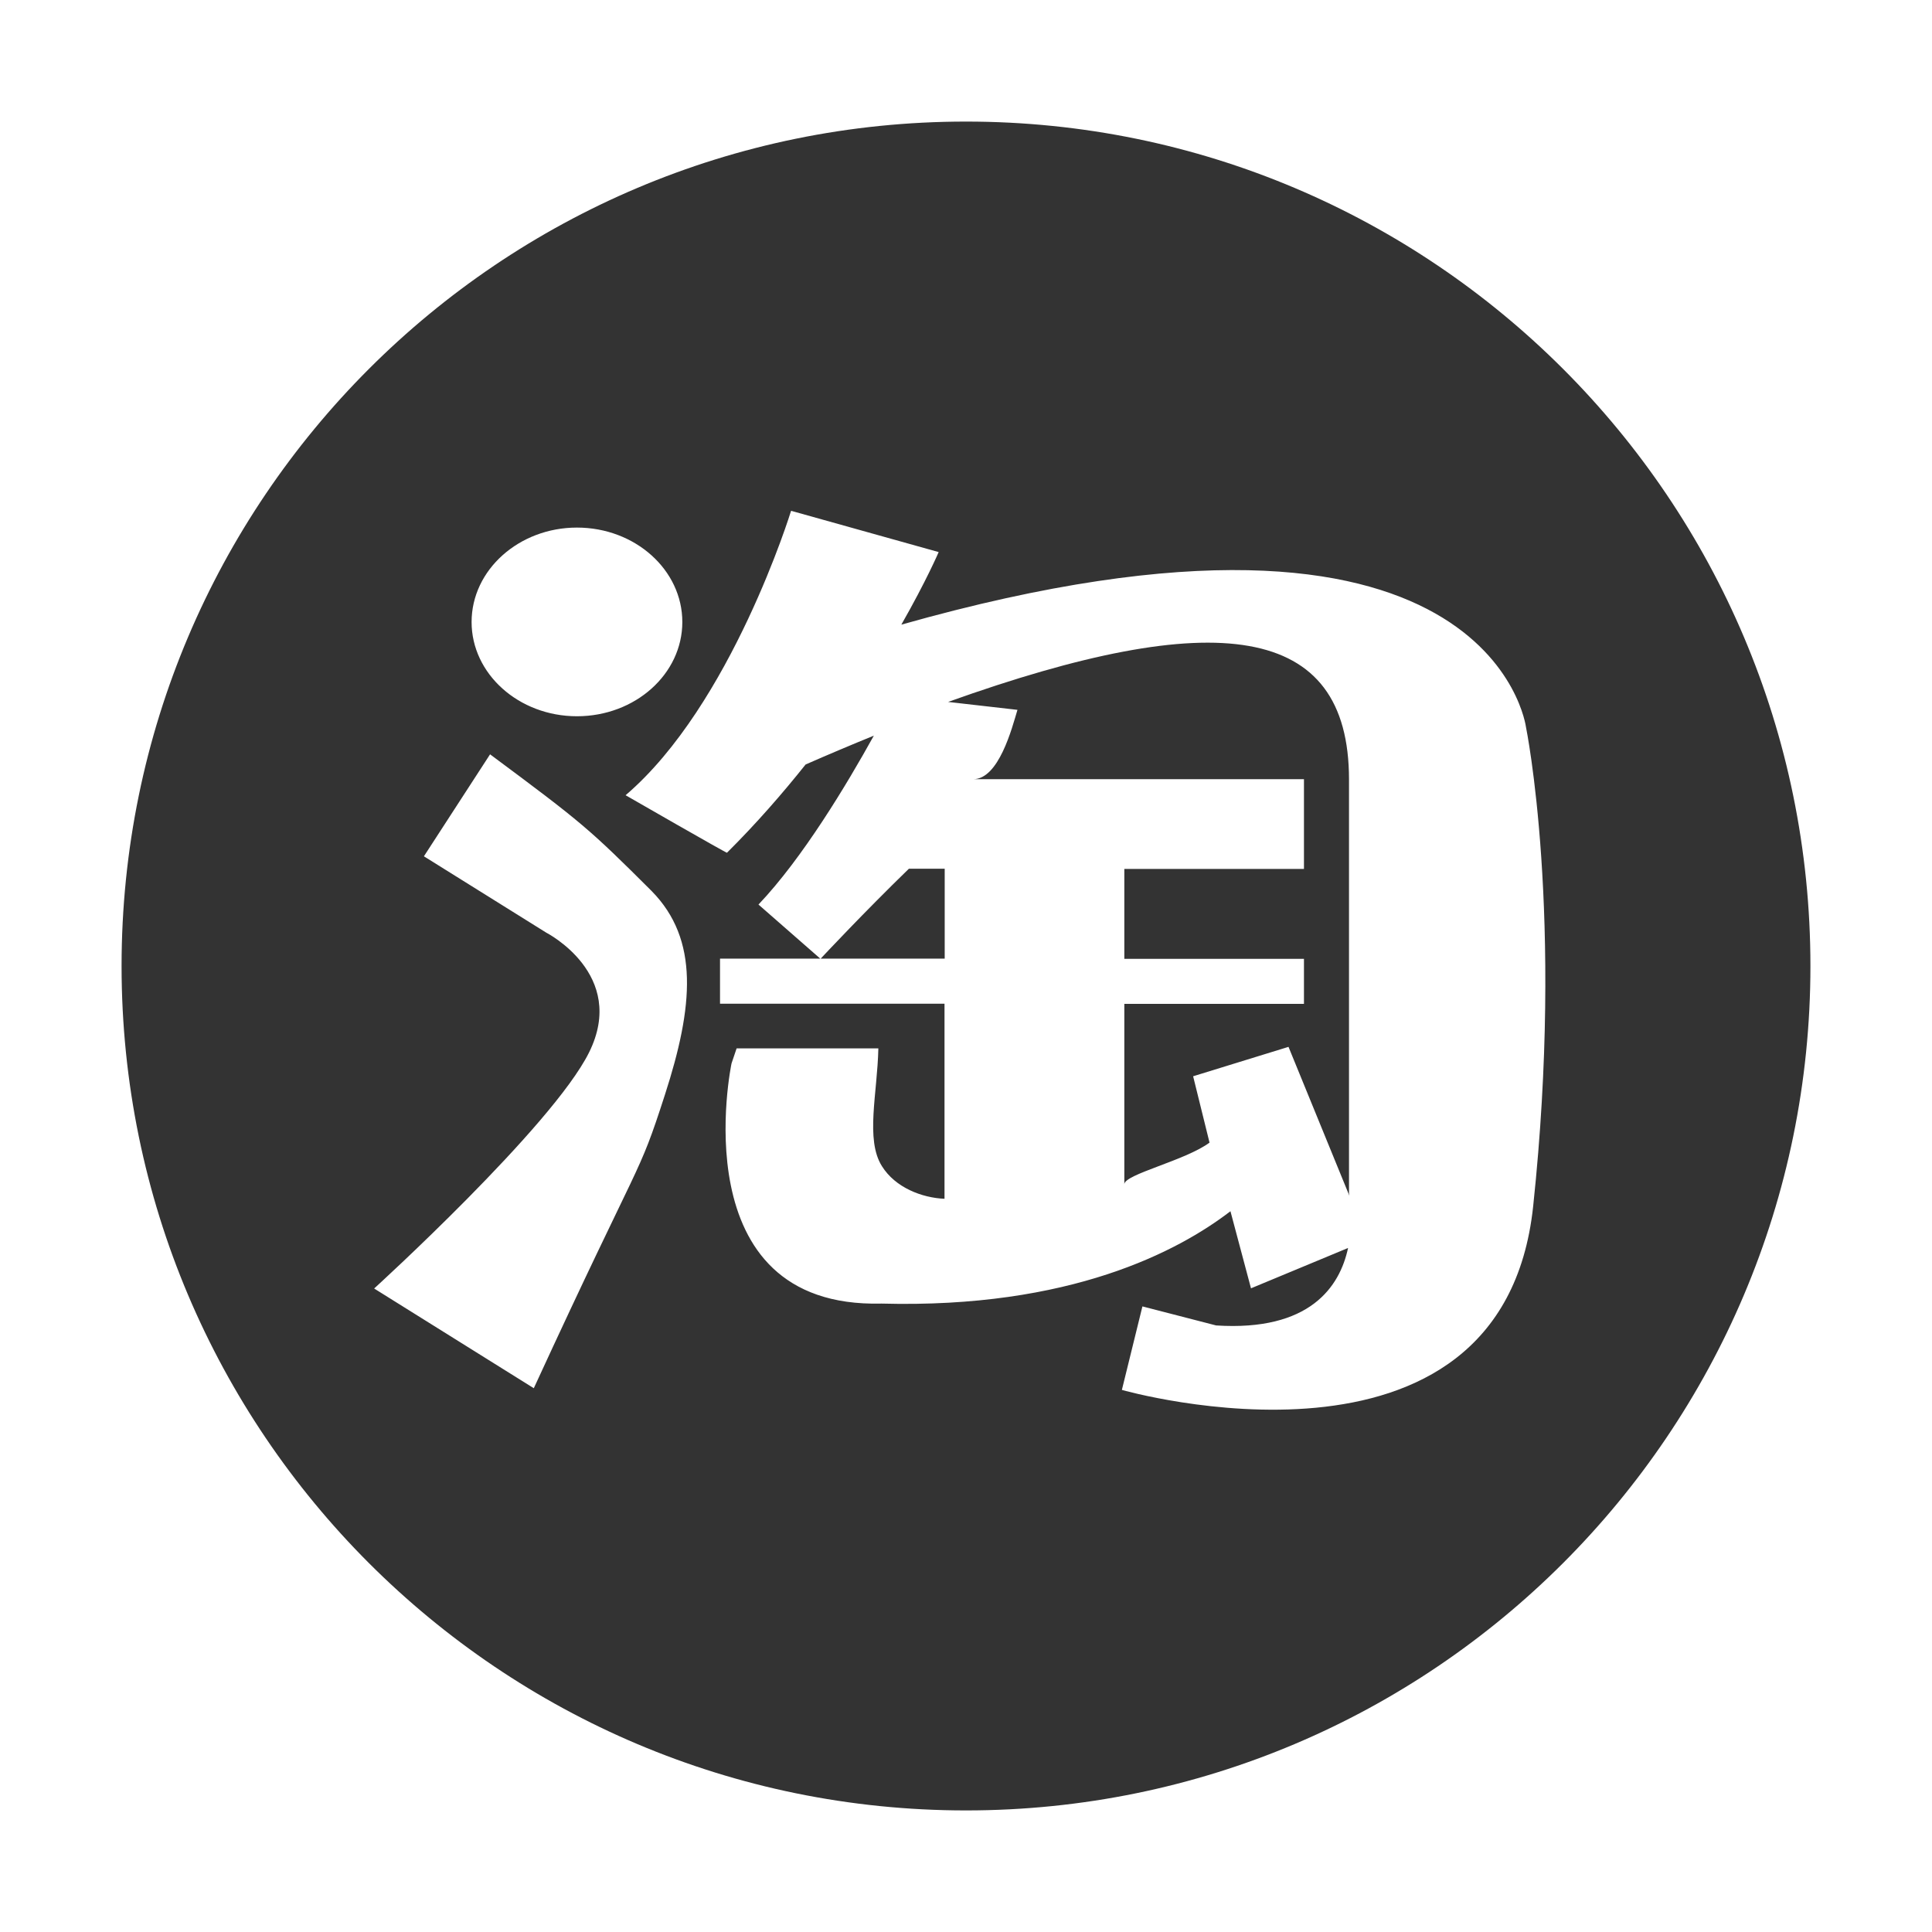
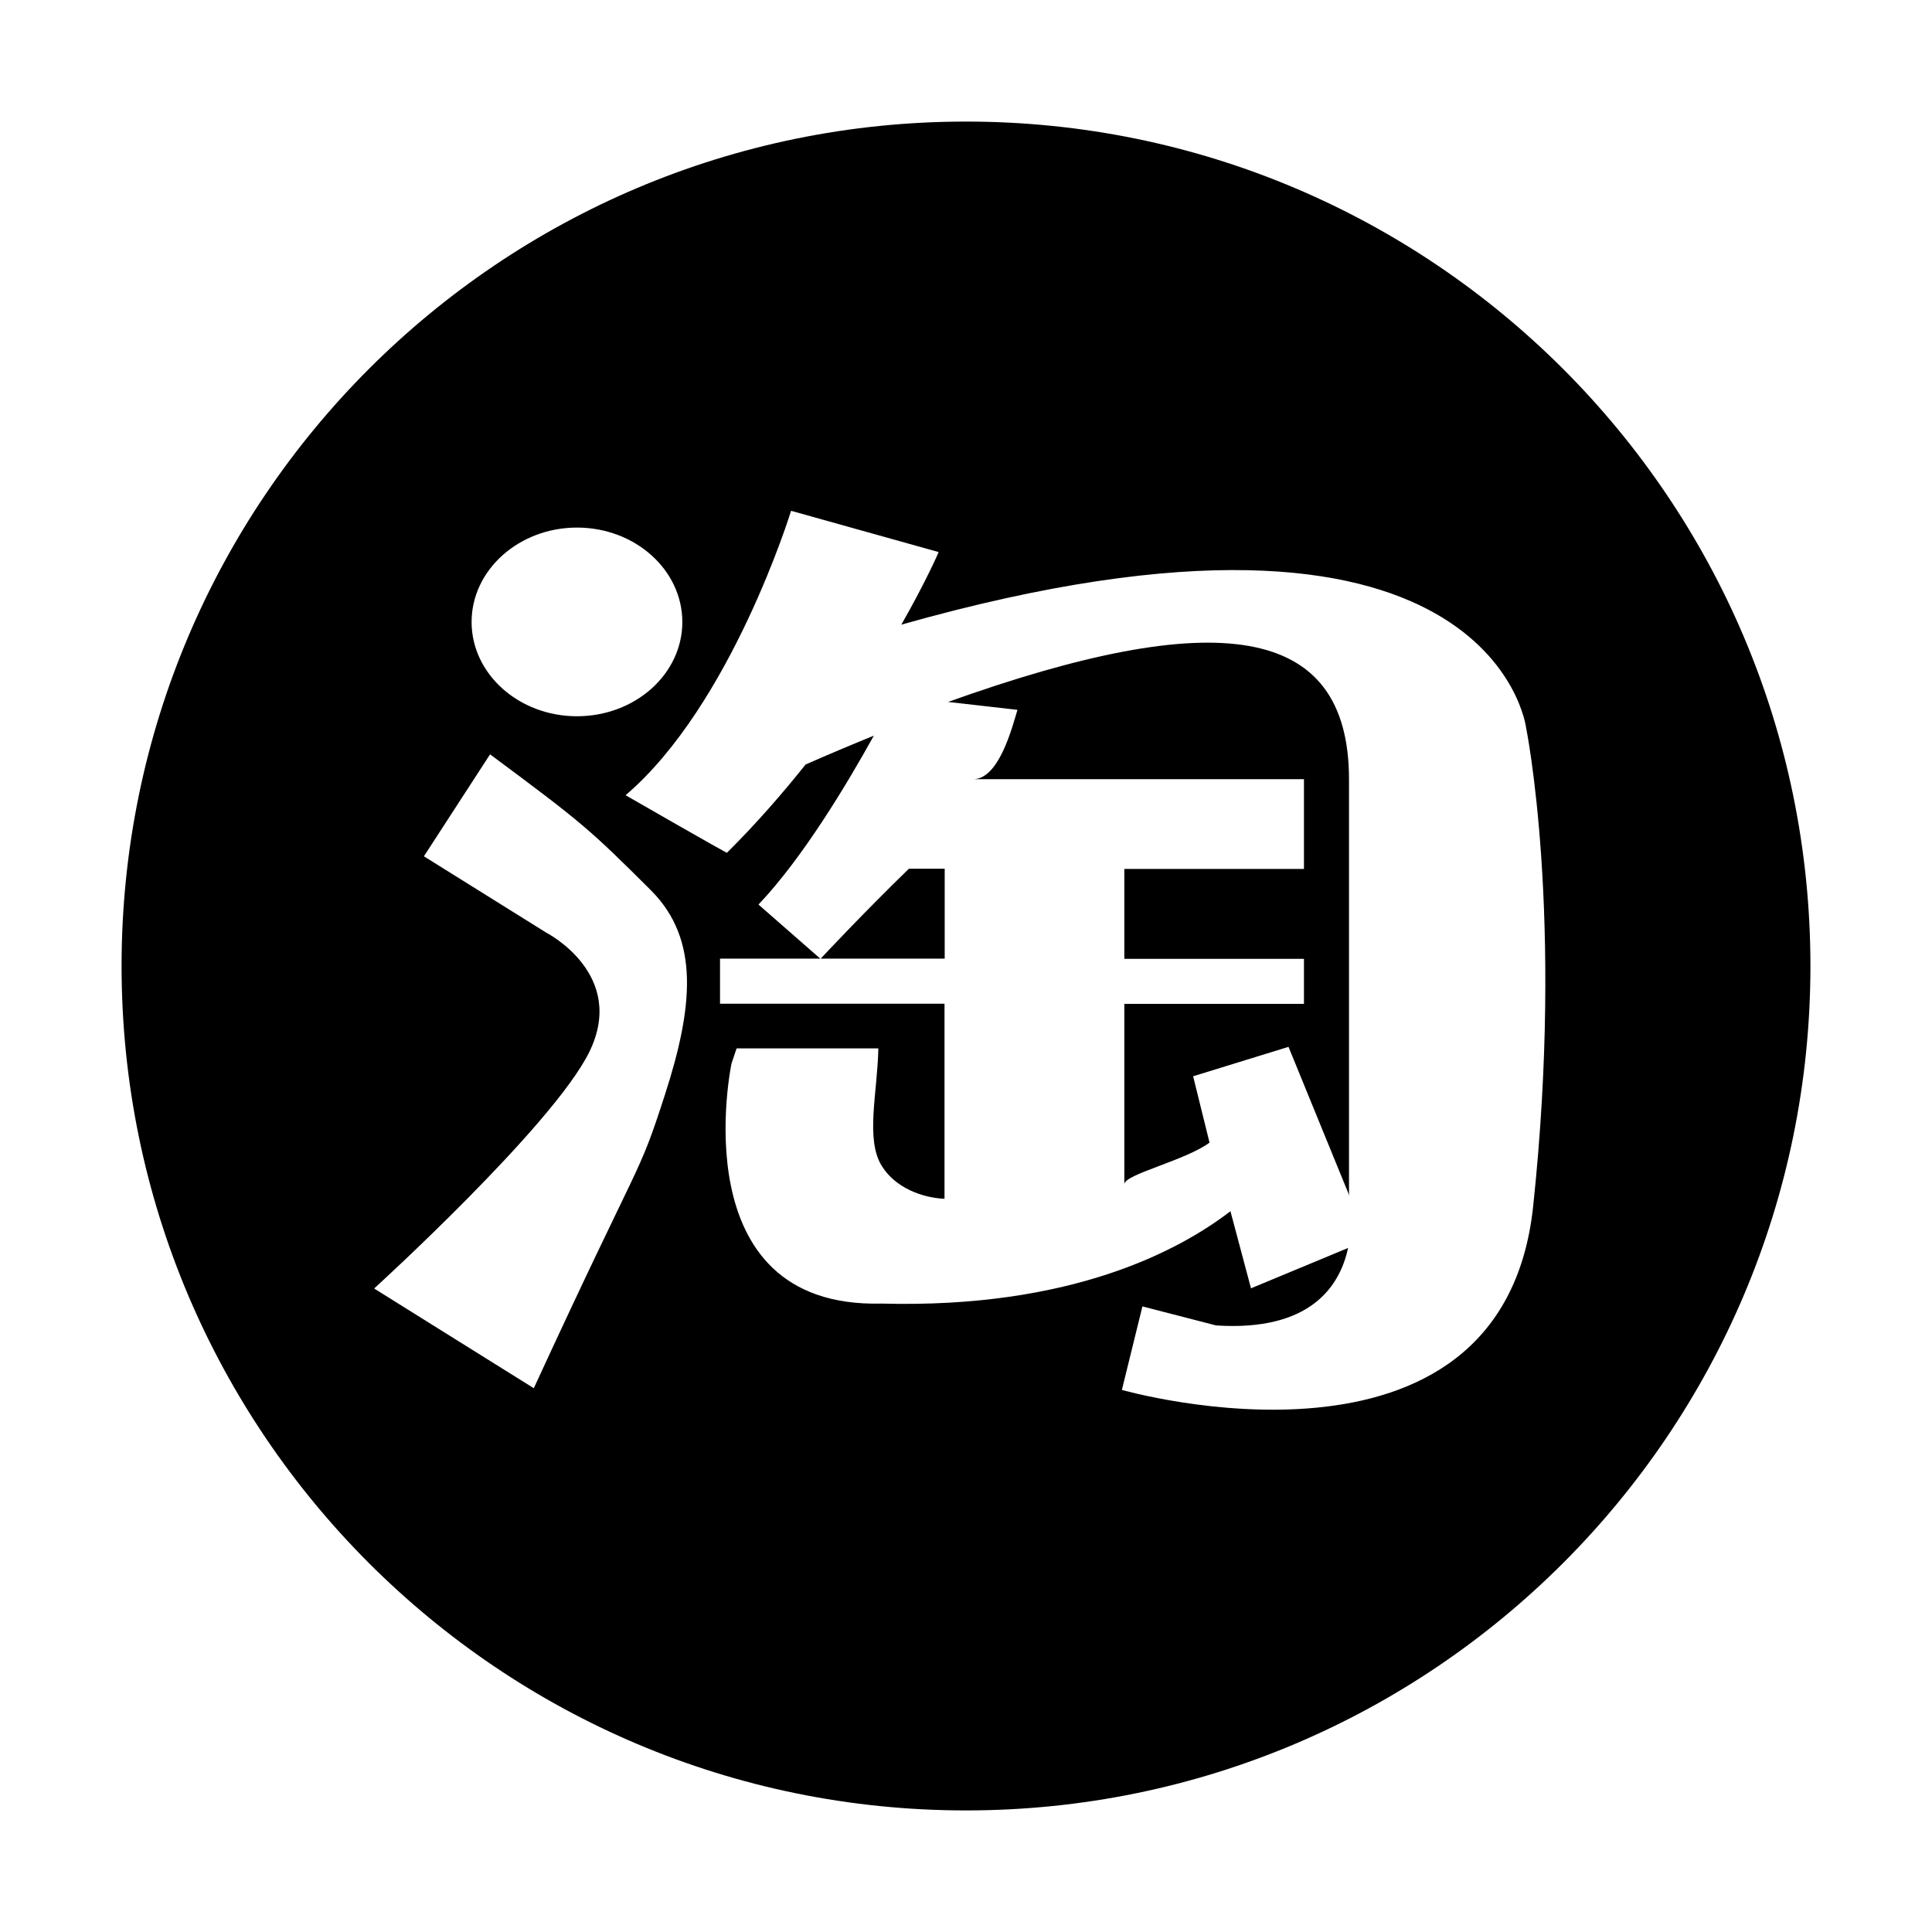
<svg xmlns="http://www.w3.org/2000/svg" class="icon" width="200px" height="200.00px" viewBox="0 0 1024 1024" version="1.1">
-   <path fill="#333333" d="M715.202 633.781c-0.1-0.799-0.2-1.199-0.2-1.199V413.196c0-83.219-70.731-91.91-212.492-41.16l36.764 4.196c-2.897 9.691-9.89 36.764-23.477 36.764h175.329V460.55h-95.207v47.653h95.207v23.877h-95.207v95.607c0-5.295 32.169-12.488 45.156-22.078L632.382 570.443l50.551-15.585 32.268 78.923zM434.975 508.104h65.736v-47.653h-18.981c-23.677 22.978-45.256 46.055-46.754 47.653z m77.025-443.667c-247.159 0-447.563 200.404-447.563 447.563s200.404 447.563 447.563 447.563 447.563-200.404 447.563-447.563-200.404-447.563-447.563-447.563zM305.801 279.627c30.87 0 55.845 22.478 55.845 50.051s-24.976 49.951-55.845 49.951-55.845-22.478-55.845-49.951c0-27.573 25.076-50.051 55.845-50.051z m46.654 300.507c-14.686 45.556-11.089 28.772-69.532 155.648l-84.617-52.848s94.408-85.916 113.889-125.078c20.58-41.46-22.678-63.538-22.678-63.538l-64.837-40.46 35.066-54.047c48.952 36.364 52.549 39.461 85.616 72.429 25.375 25.775 22.178 61.24 7.093 107.895zM812.606 639.376c-16.484 154.949-217.987 97.305-217.987 97.305l10.889-44.257 39.062 10.09c49.652 3.197 65.536-20.48 69.932-41.06l-51.45 21.379-10.889-40.86c-27.573 21.179-84.917 51.65-184.919 48.952-106.996 2.697-79.522-127.276-79.522-127.276l2.697-7.992H465.545c-0.5 23.877-6.993 48.353 1.898 62.439 7.093 11.389 21.279 16.784 33.168 17.283V531.98H381.627v-23.877h53.148l-32.768-28.672c23.377-24.576 46.754-63.538 61.14-89.513-11.788 4.795-23.877 9.89-36.165 15.285-12.188 15.285-26.075 31.269-41.659 46.754 0.599 0.799-53.748-30.47-53.748-30.47 56.145-47.953 87.714-150.753 87.714-150.753l78.224 21.879s-6.494 15.185-19.781 38.462c312.894-88.514 331.077 54.347 331.077 54.347s20.28 99.003 3.796 253.952z m-97.605-226.179c0-83.219-70.731-91.91-212.492-41.16l36.764 4.196c-2.897 9.691-9.89 36.764-23.477 36.764h175.329V460.55h-95.207v47.653h95.207v23.877h-95.207v95.607c0-5.295 32.169-12.488 45.156-22.078L632.382 570.443l50.551-15.585 32.268 78.923c-0.1-0.799-0.2-1.199-0.2-1.199V413.196z m-280.027 94.907h65.736v-47.653h-18.981c-23.677 22.978-45.256 46.055-46.754 47.653zM715.202 633.781c-0.1-0.799-0.2-1.199-0.2-1.199V413.196c0-83.219-70.731-91.91-212.492-41.16l36.764 4.196c-2.897 9.691-9.89 36.764-23.477 36.764h175.329V460.55h-95.207v47.653h95.207v23.877h-95.207v95.607c0-5.295 32.169-12.488 45.156-22.078L632.382 570.443l50.551-15.585 32.268 78.923zM434.975 508.104h65.736v-47.653h-18.981c-23.677 22.978-45.256 46.055-46.754 47.653z m77.025-443.667c-247.159 0-447.563 200.404-447.563 447.563s200.404 447.563 447.563 447.563 447.563-200.404 447.563-447.563-200.404-447.563-447.563-447.563zM305.801 279.627c30.87 0 55.845 22.478 55.845 50.051s-24.976 49.951-55.845 49.951-55.845-22.478-55.845-49.951c0-27.573 25.076-50.051 55.845-50.051z m46.654 300.507c-14.686 45.556-11.089 28.772-69.532 155.648l-84.617-52.848s94.408-85.916 113.889-125.078c20.58-41.46-22.678-63.538-22.678-63.538l-64.837-40.46 35.066-54.047c48.952 36.364 52.549 39.461 85.616 72.429 25.375 25.775 22.178 61.24 7.093 107.895zM812.606 639.376c-16.484 154.949-217.987 97.305-217.987 97.305l10.889-44.257 39.062 10.09c49.652 3.197 65.536-20.48 69.932-41.06l-51.45 21.379-10.889-40.86c-27.573 21.179-84.917 51.65-184.919 48.952-106.996 2.697-79.522-127.276-79.522-127.276l2.697-7.992H465.545c-0.5 23.877-6.993 48.353 1.898 62.439 7.093 11.389 21.279 16.784 33.168 17.283V531.98H381.627v-23.877h53.148l-32.768-28.672c23.377-24.576 46.754-63.538 61.14-89.513-11.788 4.795-23.877 9.89-36.165 15.285-12.188 15.285-26.075 31.269-41.659 46.754 0.599 0.799-53.748-30.47-53.748-30.47 56.145-47.953 87.714-150.753 87.714-150.753l78.224 21.879s-6.494 15.185-19.781 38.462c312.894-88.514 331.077 54.347 331.077 54.347s20.28 99.003 3.796 253.952z m-97.605-226.179c0-83.219-70.731-91.91-212.492-41.16l36.764 4.196c-2.897 9.691-9.89 36.764-23.477 36.764h175.329V460.55h-95.207v47.653h95.207v23.877h-95.207v95.607c0-5.295 32.169-12.488 45.156-22.078L632.382 570.443l50.551-15.585 32.268 78.923c-0.1-0.799-0.2-1.199-0.2-1.199V413.196z m-280.027 94.907h65.736v-47.653h-18.981c-23.677 22.978-45.256 46.055-46.754 47.653z" />
+   <path d="M715.202 633.781c-0.1-0.799-0.2-1.199-0.2-1.199V413.196c0-83.219-70.731-91.91-212.492-41.16l36.764 4.196c-2.897 9.691-9.89 36.764-23.477 36.764h175.329V460.55h-95.207v47.653h95.207v23.877h-95.207v95.607c0-5.295 32.169-12.488 45.156-22.078L632.382 570.443l50.551-15.585 32.268 78.923zM434.975 508.104h65.736v-47.653h-18.981c-23.677 22.978-45.256 46.055-46.754 47.653z m77.025-443.667c-247.159 0-447.563 200.404-447.563 447.563s200.404 447.563 447.563 447.563 447.563-200.404 447.563-447.563-200.404-447.563-447.563-447.563zM305.801 279.627c30.87 0 55.845 22.478 55.845 50.051s-24.976 49.951-55.845 49.951-55.845-22.478-55.845-49.951c0-27.573 25.076-50.051 55.845-50.051z m46.654 300.507c-14.686 45.556-11.089 28.772-69.532 155.648l-84.617-52.848s94.408-85.916 113.889-125.078c20.58-41.46-22.678-63.538-22.678-63.538l-64.837-40.46 35.066-54.047c48.952 36.364 52.549 39.461 85.616 72.429 25.375 25.775 22.178 61.24 7.093 107.895zM812.606 639.376c-16.484 154.949-217.987 97.305-217.987 97.305l10.889-44.257 39.062 10.09c49.652 3.197 65.536-20.48 69.932-41.06l-51.45 21.379-10.889-40.86c-27.573 21.179-84.917 51.65-184.919 48.952-106.996 2.697-79.522-127.276-79.522-127.276l2.697-7.992H465.545c-0.5 23.877-6.993 48.353 1.898 62.439 7.093 11.389 21.279 16.784 33.168 17.283V531.98H381.627v-23.877h53.148l-32.768-28.672c23.377-24.576 46.754-63.538 61.14-89.513-11.788 4.795-23.877 9.89-36.165 15.285-12.188 15.285-26.075 31.269-41.659 46.754 0.599 0.799-53.748-30.47-53.748-30.47 56.145-47.953 87.714-150.753 87.714-150.753l78.224 21.879s-6.494 15.185-19.781 38.462c312.894-88.514 331.077 54.347 331.077 54.347s20.28 99.003 3.796 253.952z m-97.605-226.179c0-83.219-70.731-91.91-212.492-41.16l36.764 4.196c-2.897 9.691-9.89 36.764-23.477 36.764h175.329V460.55h-95.207v47.653h95.207v23.877h-95.207v95.607c0-5.295 32.169-12.488 45.156-22.078L632.382 570.443l50.551-15.585 32.268 78.923c-0.1-0.799-0.2-1.199-0.2-1.199V413.196z m-280.027 94.907h65.736v-47.653h-18.981c-23.677 22.978-45.256 46.055-46.754 47.653zM715.202 633.781c-0.1-0.799-0.2-1.199-0.2-1.199V413.196c0-83.219-70.731-91.91-212.492-41.16l36.764 4.196c-2.897 9.691-9.89 36.764-23.477 36.764h175.329V460.55h-95.207v47.653h95.207v23.877h-95.207v95.607c0-5.295 32.169-12.488 45.156-22.078L632.382 570.443l50.551-15.585 32.268 78.923zM434.975 508.104h65.736v-47.653h-18.981c-23.677 22.978-45.256 46.055-46.754 47.653z m77.025-443.667c-247.159 0-447.563 200.404-447.563 447.563s200.404 447.563 447.563 447.563 447.563-200.404 447.563-447.563-200.404-447.563-447.563-447.563zM305.801 279.627c30.87 0 55.845 22.478 55.845 50.051s-24.976 49.951-55.845 49.951-55.845-22.478-55.845-49.951c0-27.573 25.076-50.051 55.845-50.051z m46.654 300.507c-14.686 45.556-11.089 28.772-69.532 155.648l-84.617-52.848s94.408-85.916 113.889-125.078c20.58-41.46-22.678-63.538-22.678-63.538l-64.837-40.46 35.066-54.047c48.952 36.364 52.549 39.461 85.616 72.429 25.375 25.775 22.178 61.24 7.093 107.895zM812.606 639.376c-16.484 154.949-217.987 97.305-217.987 97.305l10.889-44.257 39.062 10.09c49.652 3.197 65.536-20.48 69.932-41.06l-51.45 21.379-10.889-40.86c-27.573 21.179-84.917 51.65-184.919 48.952-106.996 2.697-79.522-127.276-79.522-127.276l2.697-7.992H465.545c-0.5 23.877-6.993 48.353 1.898 62.439 7.093 11.389 21.279 16.784 33.168 17.283V531.98H381.627v-23.877h53.148l-32.768-28.672c23.377-24.576 46.754-63.538 61.14-89.513-11.788 4.795-23.877 9.89-36.165 15.285-12.188 15.285-26.075 31.269-41.659 46.754 0.599 0.799-53.748-30.47-53.748-30.47 56.145-47.953 87.714-150.753 87.714-150.753l78.224 21.879s-6.494 15.185-19.781 38.462c312.894-88.514 331.077 54.347 331.077 54.347s20.28 99.003 3.796 253.952z m-97.605-226.179c0-83.219-70.731-91.91-212.492-41.16l36.764 4.196c-2.897 9.691-9.89 36.764-23.477 36.764h175.329V460.55h-95.207v47.653h95.207v23.877h-95.207v95.607c0-5.295 32.169-12.488 45.156-22.078L632.382 570.443l50.551-15.585 32.268 78.923c-0.1-0.799-0.2-1.199-0.2-1.199V413.196z m-280.027 94.907h65.736v-47.653h-18.981c-23.677 22.978-45.256 46.055-46.754 47.653z" />
</svg>
